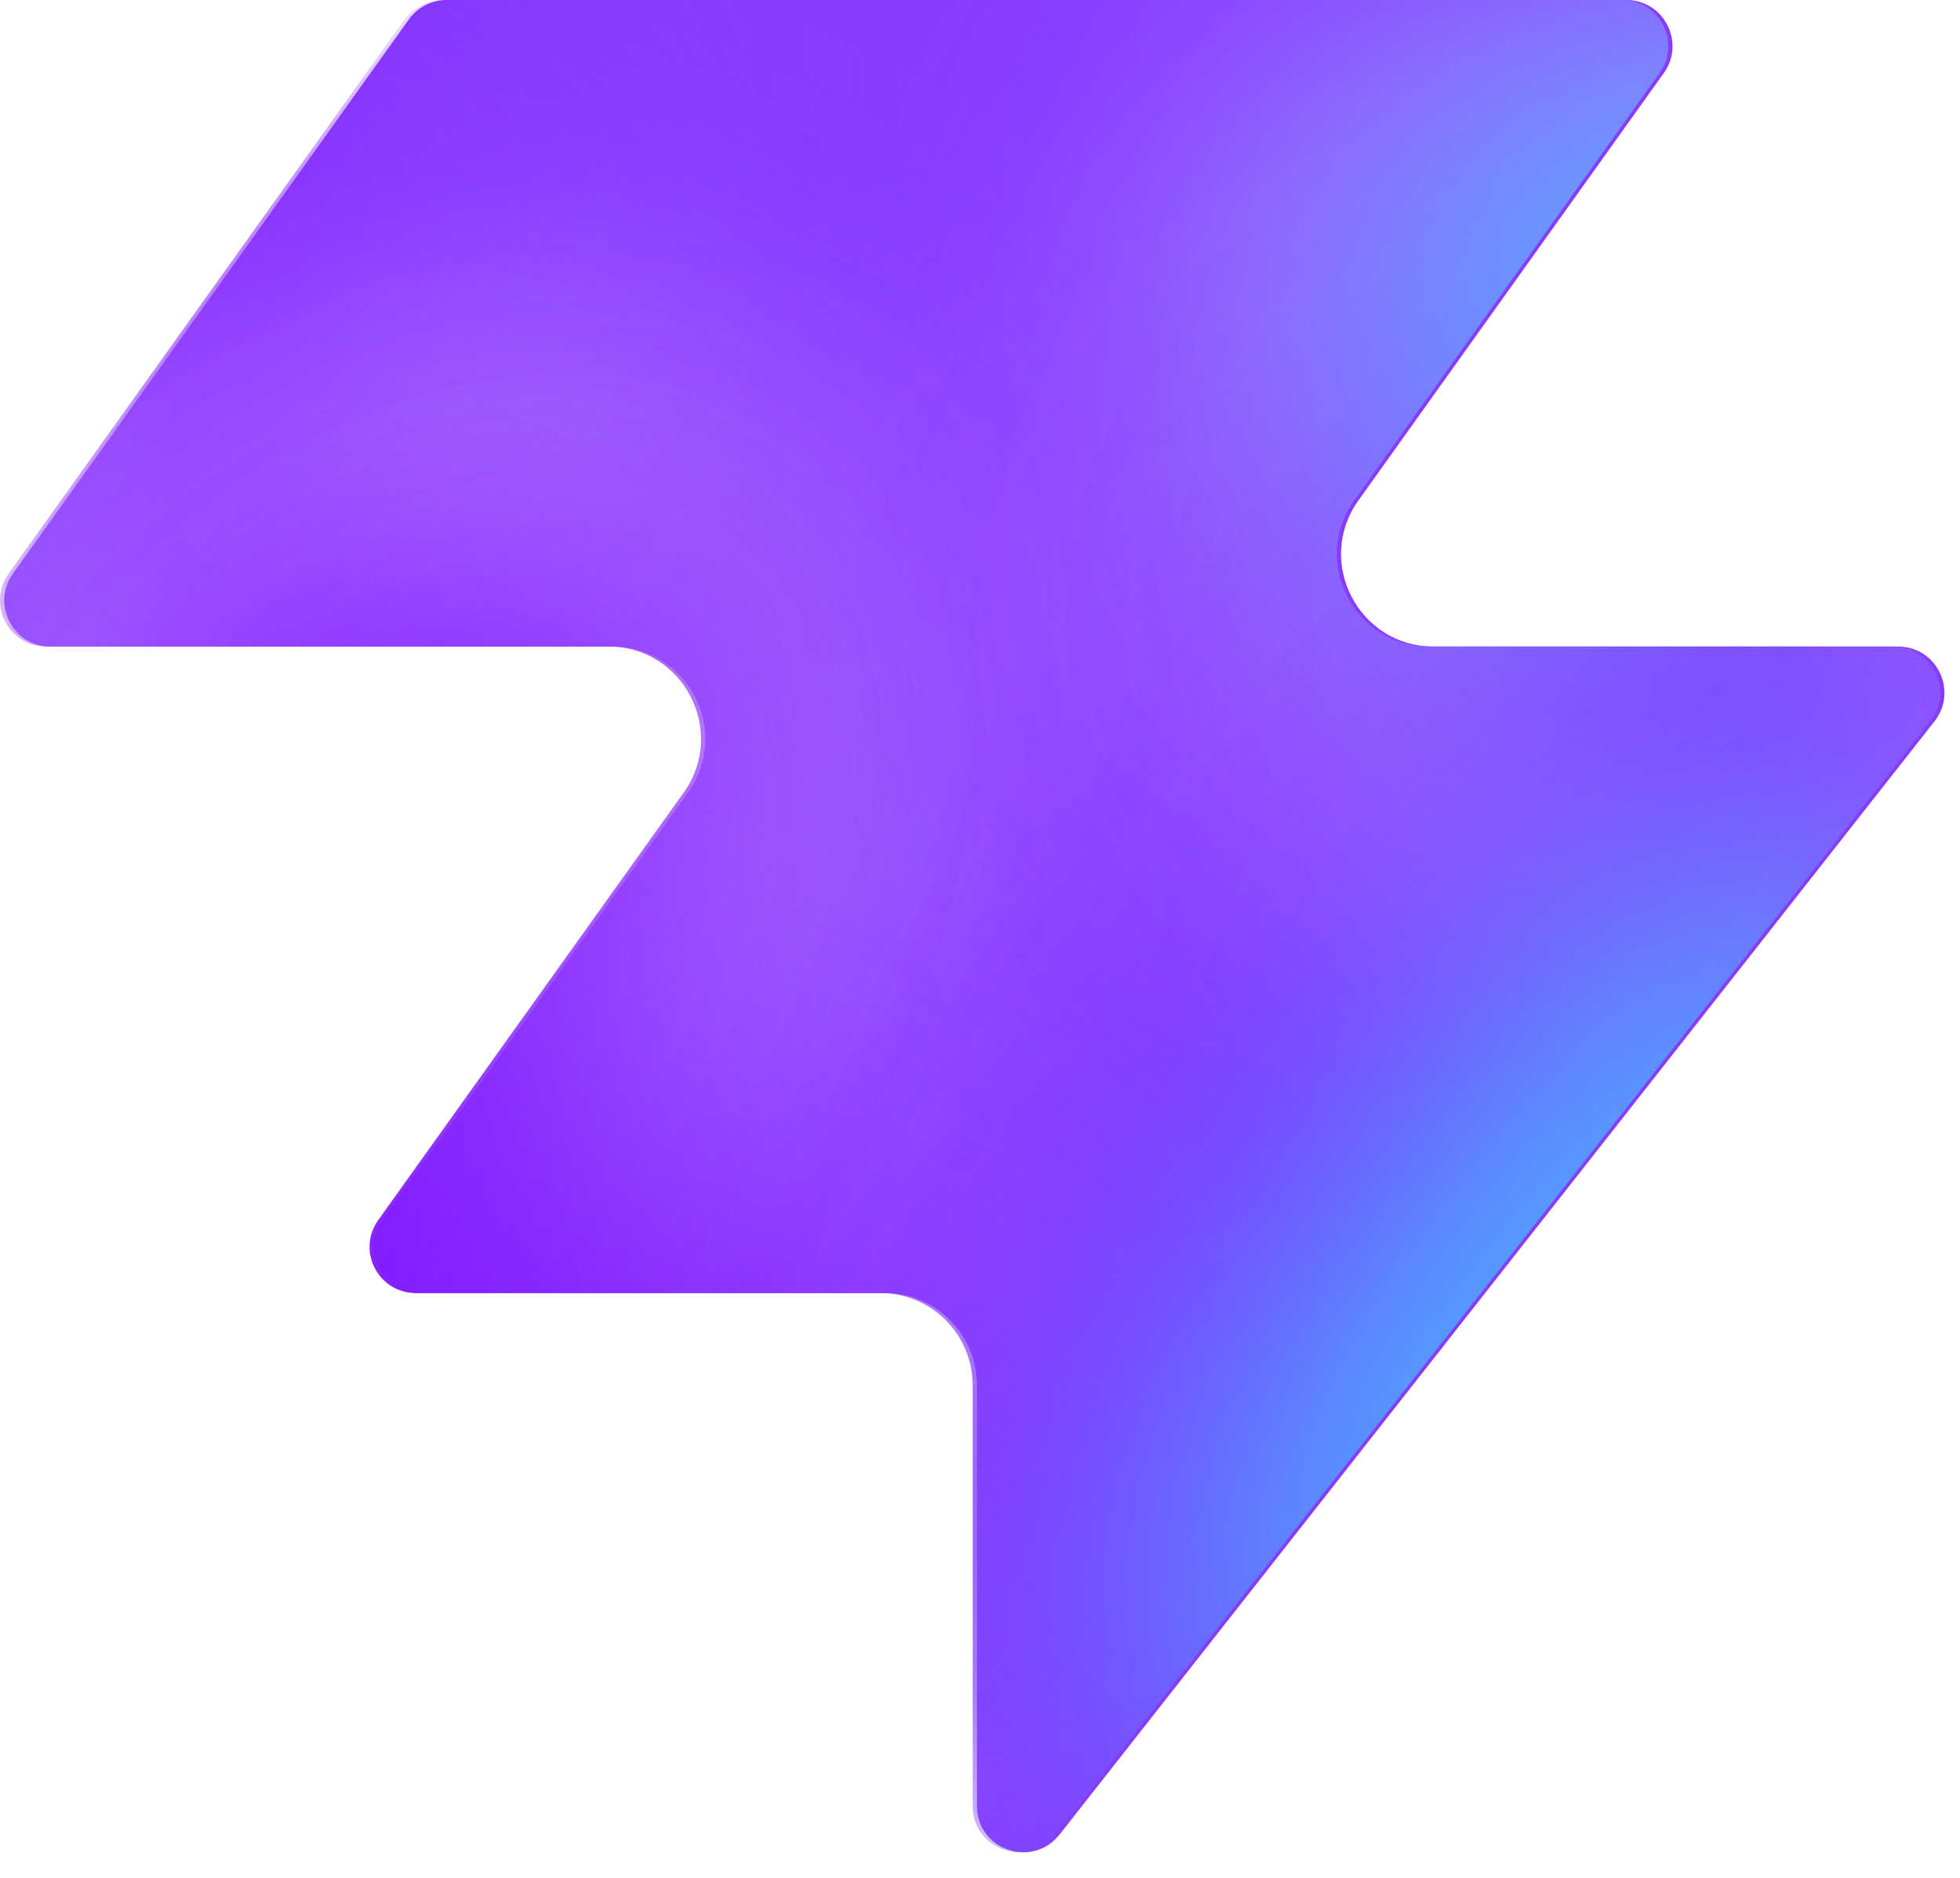
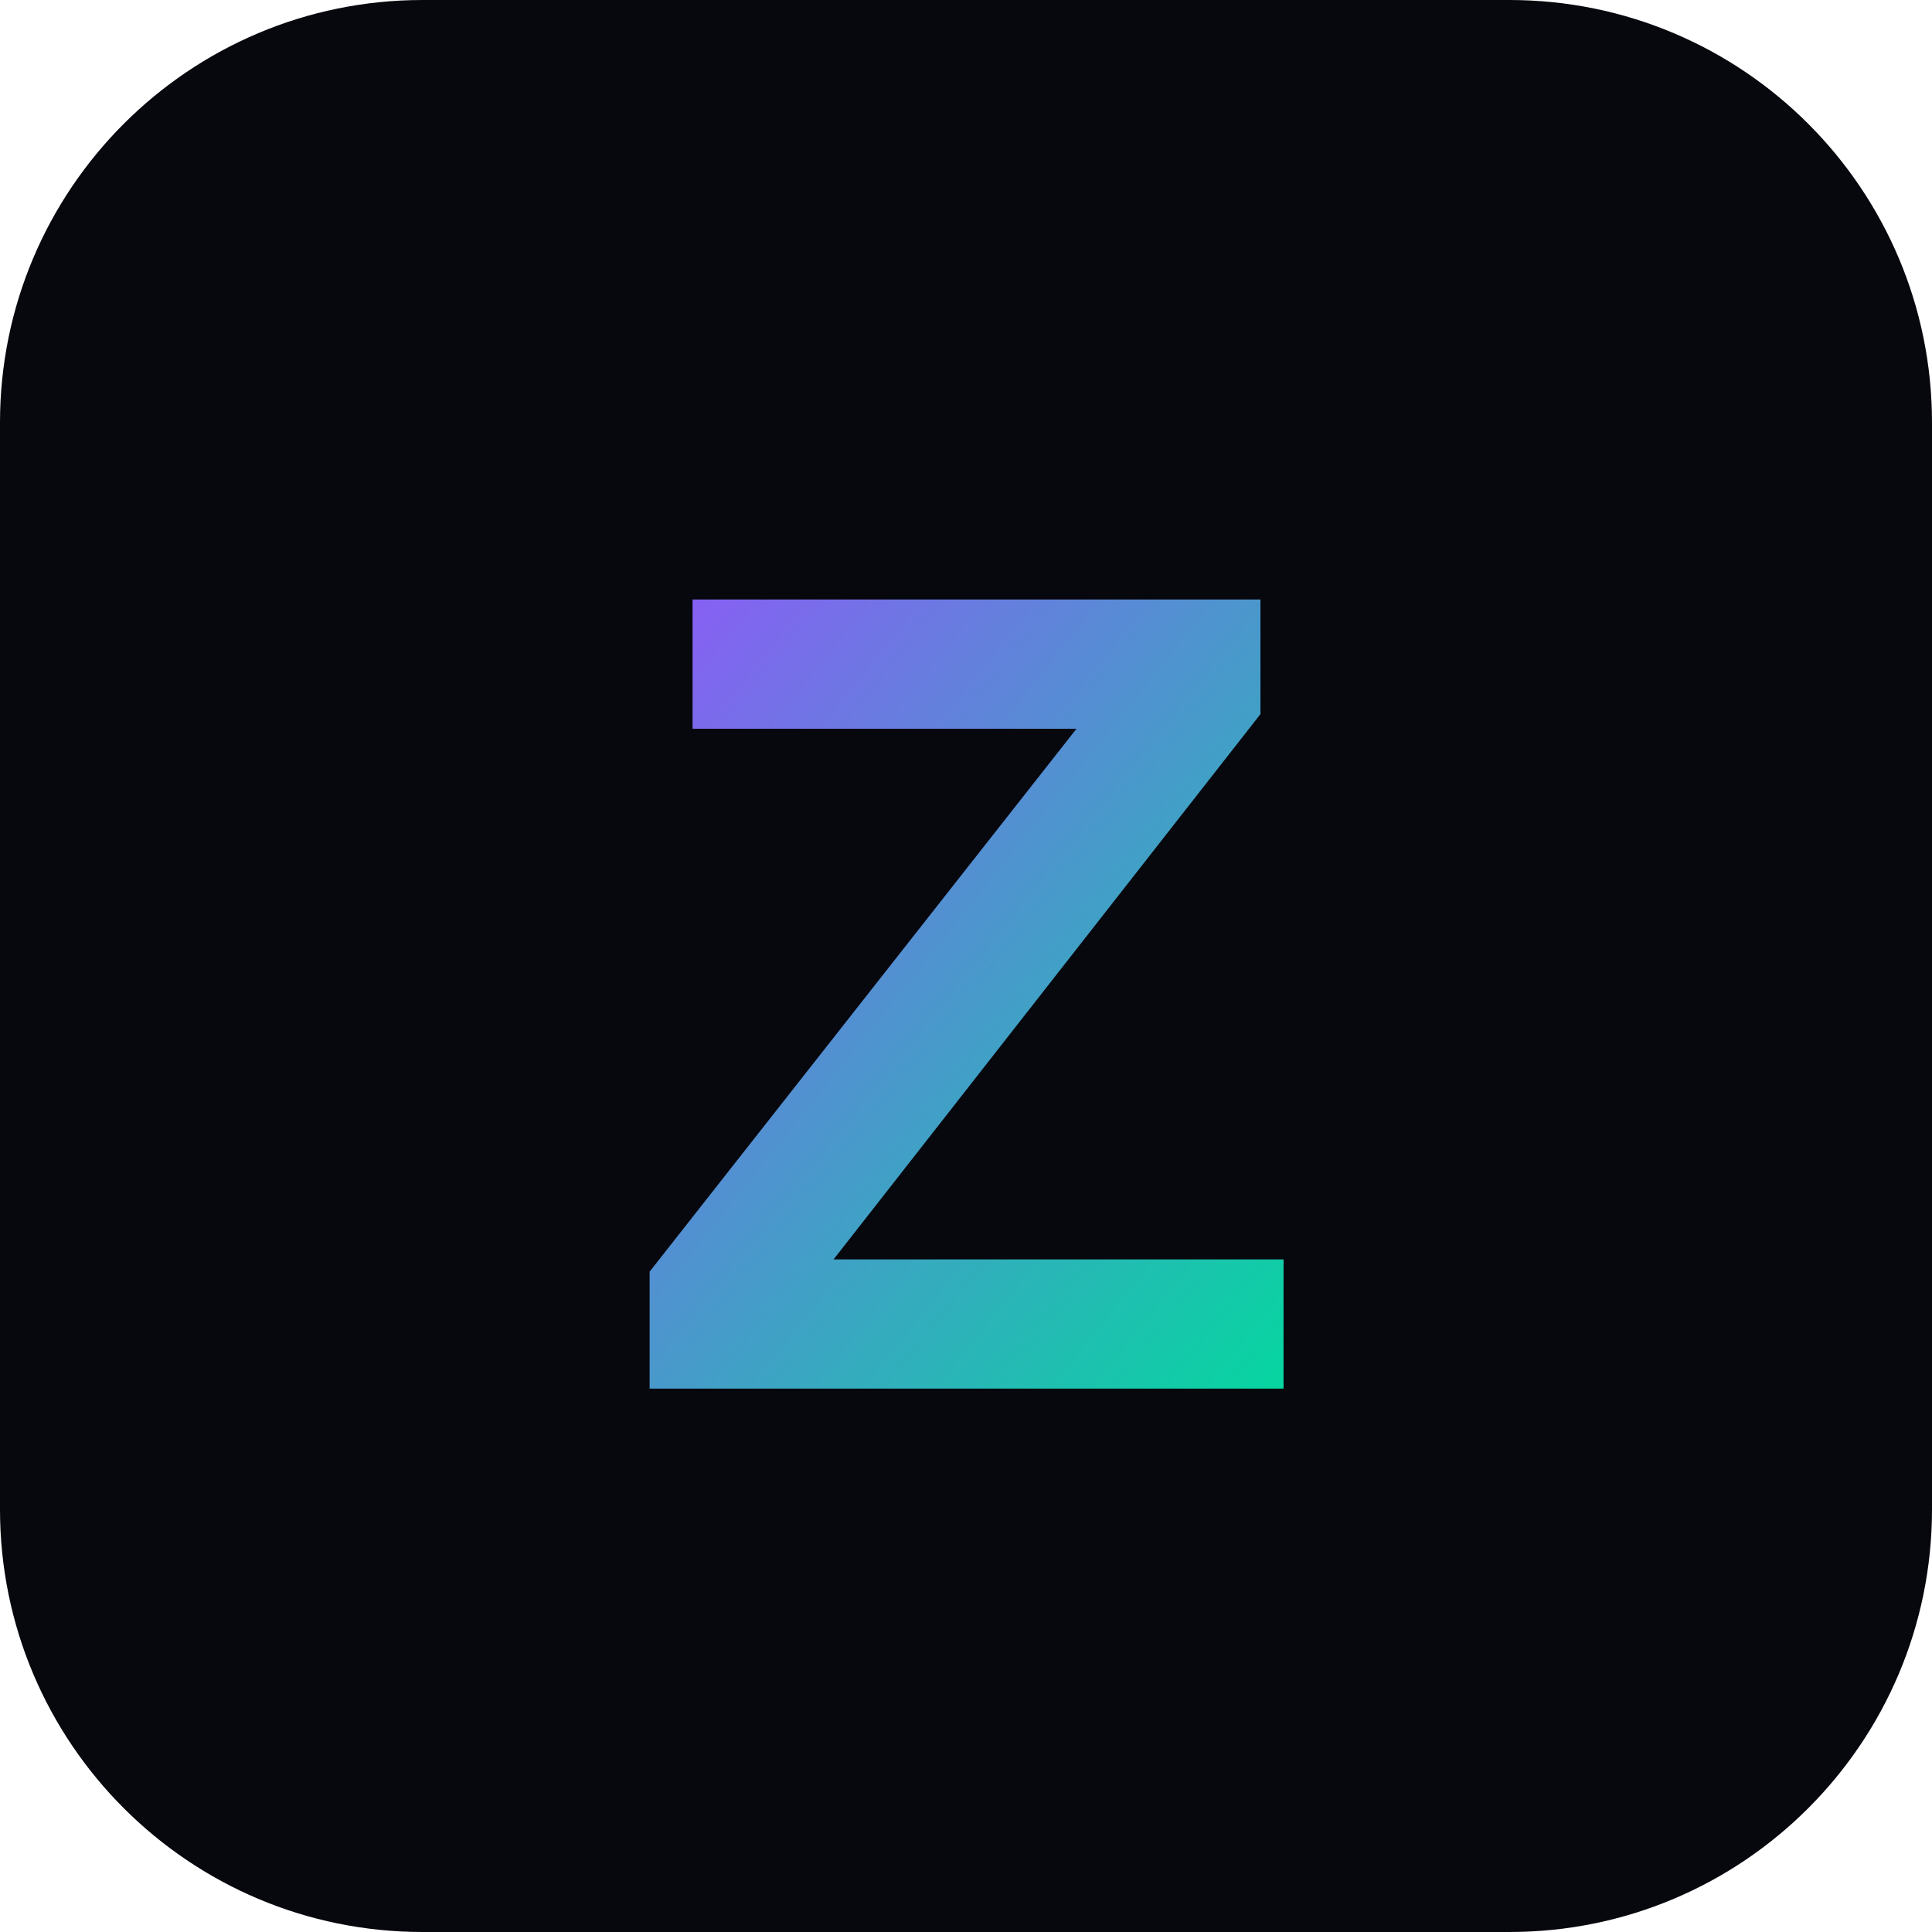
- <svg xmlns="http://www.w3.org/2000/svg" width="48" height="46" fill="none" viewBox="0 0 48 46">
-   <path fill="#863bff" d="M25.946 44.938c-.664.845-2.021.375-2.021-.698V33.937a2.26 2.26 0 0 0-2.262-2.262H10.287c-.92 0-1.456-1.04-.92-1.788l7.48-10.471c1.07-1.497 0-3.578-1.842-3.578H1.237c-.92 0-1.456-1.04-.92-1.788L10.013.474c.214-.297.556-.474.92-.474h28.894c.92 0 1.456 1.04.92 1.788l-7.48 10.471c-1.07 1.498 0 3.579 1.842 3.579h11.377c.943 0 1.473 1.088.89 1.83L25.947 44.94z" style="fill:#863bff;fill:color(display-p3 .525 .23 1);fill-opacity:1" />
-   <mask id="a" width="48" height="46" x="0" y="0" maskUnits="userSpaceOnUse" style="mask-type:alpha">
-     <path fill="#000" d="M25.842 44.938c-.664.844-2.021.375-2.021-.698V33.937a2.26 2.26 0 0 0-2.262-2.262H10.183c-.92 0-1.456-1.04-.92-1.788l7.48-10.471c1.07-1.498 0-3.579-1.842-3.579H1.133c-.92 0-1.456-1.04-.92-1.787L9.91.473c.214-.297.556-.474.92-.474h28.894c.92 0 1.456 1.04.92 1.788l-7.48 10.471c-1.07 1.498 0 3.578 1.842 3.578h11.377c.943 0 1.473 1.088.89 1.832L25.843 44.94z" style="fill:#000;fill-opacity:1" />
-   </mask>
-   <g mask="url(#a)">
-     <g filter="url(#b)">
-       <ellipse cx="5.508" cy="14.704" fill="#ede6ff" rx="5.508" ry="14.704" style="fill:#ede6ff;fill:color(display-p3 .927 .903 1);fill-opacity:1" transform="matrix(.00324 1 1 -.00324 -4.47 31.516)" />
-     </g>
-     <g filter="url(#c)">
-       <ellipse cx="10.399" cy="29.851" fill="#ede6ff" rx="10.399" ry="29.851" style="fill:#ede6ff;fill:color(display-p3 .927 .903 1);fill-opacity:1" transform="matrix(.00324 1 1 -.00324 -39.328 7.883)" />
-     </g>
-     <g filter="url(#d)">
-       <ellipse cx="5.508" cy="30.487" fill="#7e14ff" rx="5.508" ry="30.487" style="fill:#7e14ff;fill:color(display-p3 .492 .077 1);fill-opacity:1" transform="rotate(89.814 -25.913 -14.639)scale(1 -1)" />
-     </g>
-     <g filter="url(#e)">
-       <ellipse cx="5.508" cy="30.599" fill="#7e14ff" rx="5.508" ry="30.599" style="fill:#7e14ff;fill:color(display-p3 .492 .077 1);fill-opacity:1" transform="rotate(89.814 -32.644 -3.334)scale(1 -1)" />
-     </g>
-     <g filter="url(#f)">
-       <ellipse cx="5.508" cy="30.599" fill="#7e14ff" rx="5.508" ry="30.599" style="fill:#7e14ff;fill:color(display-p3 .492 .077 1);fill-opacity:1" transform="matrix(.00324 1 1 -.00324 -34.34 30.47)" />
-     </g>
-     <g filter="url(#g)">
-       <ellipse cx="14.072" cy="22.078" fill="#ede6ff" rx="14.072" ry="22.078" style="fill:#ede6ff;fill:color(display-p3 .927 .903 1);fill-opacity:1" transform="rotate(93.35 24.506 48.493)scale(-1 1)" />
-     </g>
-     <g filter="url(#h)">
-       <ellipse cx="3.47" cy="21.501" fill="#7e14ff" rx="3.47" ry="21.501" style="fill:#7e14ff;fill:color(display-p3 .492 .077 1);fill-opacity:1" transform="rotate(89.009 28.708 47.59)scale(-1 1)" />
-     </g>
-     <g filter="url(#i)">
-       <ellipse cx="3.47" cy="21.501" fill="#7e14ff" rx="3.47" ry="21.501" style="fill:#7e14ff;fill:color(display-p3 .492 .077 1);fill-opacity:1" transform="rotate(89.009 28.708 47.59)scale(-1 1)" />
-     </g>
-     <g filter="url(#j)">
-       <ellipse cx=".387" cy="8.972" fill="#7e14ff" rx="4.407" ry="29.108" style="fill:#7e14ff;fill:color(display-p3 .492 .077 1);fill-opacity:1" transform="rotate(39.51 .387 8.972)" />
-     </g>
-     <g filter="url(#k)">
-       <ellipse cx="47.523" cy="-6.092" fill="#7e14ff" rx="4.407" ry="29.108" style="fill:#7e14ff;fill:color(display-p3 .492 .077 1);fill-opacity:1" transform="rotate(37.892 47.523 -6.092)" />
-     </g>
-     <g filter="url(#l)">
-       <ellipse cx="41.412" cy="6.333" fill="#47bfff" rx="5.971" ry="9.665" style="fill:#47bfff;fill:color(display-p3 .28 .748 1);fill-opacity:1" transform="rotate(37.892 41.412 6.333)" />
-     </g>
-     <g filter="url(#m)">
-       <ellipse cx="-1.879" cy="38.332" fill="#7e14ff" rx="4.407" ry="29.108" style="fill:#7e14ff;fill:color(display-p3 .492 .077 1);fill-opacity:1" transform="rotate(37.892 -1.88 38.332)" />
-     </g>
-     <g filter="url(#n)">
-       <ellipse cx="-1.879" cy="38.332" fill="#7e14ff" rx="4.407" ry="29.108" style="fill:#7e14ff;fill:color(display-p3 .492 .077 1);fill-opacity:1" transform="rotate(37.892 -1.88 38.332)" />
-     </g>
-     <g filter="url(#o)">
-       <ellipse cx="35.651" cy="29.907" fill="#7e14ff" rx="4.407" ry="29.108" style="fill:#7e14ff;fill:color(display-p3 .492 .077 1);fill-opacity:1" transform="rotate(37.892 35.651 29.907)" />
-     </g>
-     <g filter="url(#p)">
-       <ellipse cx="38.418" cy="32.4" fill="#47bfff" rx="5.971" ry="15.297" style="fill:#47bfff;fill:color(display-p3 .28 .748 1);fill-opacity:1" transform="rotate(37.892 38.418 32.4)" />
-     </g>
-   </g>
+ <svg xmlns="http://www.w3.org/2000/svg" viewBox="0 0 64 64">
+   <rect width="64" height="64" rx="14" fill="#07070e" />
+   <text x="32" y="46" font-family="Arial, sans-serif" font-size="38" font-weight="700" text-anchor="middle" fill="url(#g)">Z</text>
  <defs>
-     <filter id="b" width="60.045" height="41.654" x="-19.77" y="16.149" color-interpolation-filters="sRGB" filterUnits="userSpaceOnUse">
-       <feFlood flood-opacity="0" result="BackgroundImageFix" />
-       <feBlend in="SourceGraphic" in2="BackgroundImageFix" result="shape" />
-       <feGaussianBlur result="effect1_foregroundBlur_2002_17158" stdDeviation="7.659" />
-     </filter>
-     <filter id="c" width="90.34" height="51.437" x="-54.613" y="-7.533" color-interpolation-filters="sRGB" filterUnits="userSpaceOnUse">
-       <feFlood flood-opacity="0" result="BackgroundImageFix" />
-       <feBlend in="SourceGraphic" in2="BackgroundImageFix" result="shape" />
-       <feGaussianBlur result="effect1_foregroundBlur_2002_17158" stdDeviation="7.659" />
-     </filter>
-     <filter id="d" width="79.355" height="29.4" x="-49.64" y="2.03" color-interpolation-filters="sRGB" filterUnits="userSpaceOnUse">
-       <feFlood flood-opacity="0" result="BackgroundImageFix" />
-       <feBlend in="SourceGraphic" in2="BackgroundImageFix" result="shape" />
-       <feGaussianBlur result="effect1_foregroundBlur_2002_17158" stdDeviation="4.596" />
-     </filter>
-     <filter id="e" width="79.579" height="29.4" x="-45.045" y="20.029" color-interpolation-filters="sRGB" filterUnits="userSpaceOnUse">
-       <feFlood flood-opacity="0" result="BackgroundImageFix" />
-       <feBlend in="SourceGraphic" in2="BackgroundImageFix" result="shape" />
-       <feGaussianBlur result="effect1_foregroundBlur_2002_17158" stdDeviation="4.596" />
-     </filter>
-     <filter id="f" width="79.579" height="29.4" x="-43.513" y="21.178" color-interpolation-filters="sRGB" filterUnits="userSpaceOnUse">
-       <feFlood flood-opacity="0" result="BackgroundImageFix" />
-       <feBlend in="SourceGraphic" in2="BackgroundImageFix" result="shape" />
-       <feGaussianBlur result="effect1_foregroundBlur_2002_17158" stdDeviation="4.596" />
-     </filter>
-     <filter id="g" width="74.749" height="58.852" x="15.756" y="-17.901" color-interpolation-filters="sRGB" filterUnits="userSpaceOnUse">
-       <feFlood flood-opacity="0" result="BackgroundImageFix" />
-       <feBlend in="SourceGraphic" in2="BackgroundImageFix" result="shape" />
-       <feGaussianBlur result="effect1_foregroundBlur_2002_17158" stdDeviation="7.659" />
-     </filter>
-     <filter id="h" width="61.377" height="25.362" x="23.548" y="2.284" color-interpolation-filters="sRGB" filterUnits="userSpaceOnUse">
-       <feFlood flood-opacity="0" result="BackgroundImageFix" />
-       <feBlend in="SourceGraphic" in2="BackgroundImageFix" result="shape" />
-       <feGaussianBlur result="effect1_foregroundBlur_2002_17158" stdDeviation="4.596" />
-     </filter>
-     <filter id="i" width="61.377" height="25.362" x="23.548" y="2.284" color-interpolation-filters="sRGB" filterUnits="userSpaceOnUse">
-       <feFlood flood-opacity="0" result="BackgroundImageFix" />
-       <feBlend in="SourceGraphic" in2="BackgroundImageFix" result="shape" />
-       <feGaussianBlur result="effect1_foregroundBlur_2002_17158" stdDeviation="4.596" />
-     </filter>
-     <filter id="j" width="56.045" height="63.649" x="-27.636" y="-22.853" color-interpolation-filters="sRGB" filterUnits="userSpaceOnUse">
-       <feFlood flood-opacity="0" result="BackgroundImageFix" />
-       <feBlend in="SourceGraphic" in2="BackgroundImageFix" result="shape" />
-       <feGaussianBlur result="effect1_foregroundBlur_2002_17158" stdDeviation="4.596" />
-     </filter>
-     <filter id="k" width="54.814" height="64.646" x="20.116" y="-38.415" color-interpolation-filters="sRGB" filterUnits="userSpaceOnUse">
-       <feFlood flood-opacity="0" result="BackgroundImageFix" />
-       <feBlend in="SourceGraphic" in2="BackgroundImageFix" result="shape" />
-       <feGaussianBlur result="effect1_foregroundBlur_2002_17158" stdDeviation="4.596" />
-     </filter>
-     <filter id="l" width="33.541" height="35.313" x="24.641" y="-11.323" color-interpolation-filters="sRGB" filterUnits="userSpaceOnUse">
-       <feFlood flood-opacity="0" result="BackgroundImageFix" />
-       <feBlend in="SourceGraphic" in2="BackgroundImageFix" result="shape" />
-       <feGaussianBlur result="effect1_foregroundBlur_2002_17158" stdDeviation="4.596" />
-     </filter>
-     <filter id="m" width="54.814" height="64.646" x="-29.286" y="6.009" color-interpolation-filters="sRGB" filterUnits="userSpaceOnUse">
-       <feFlood flood-opacity="0" result="BackgroundImageFix" />
-       <feBlend in="SourceGraphic" in2="BackgroundImageFix" result="shape" />
-       <feGaussianBlur result="effect1_foregroundBlur_2002_17158" stdDeviation="4.596" />
-     </filter>
-     <filter id="n" width="54.814" height="64.646" x="-29.286" y="6.009" color-interpolation-filters="sRGB" filterUnits="userSpaceOnUse">
-       <feFlood flood-opacity="0" result="BackgroundImageFix" />
-       <feBlend in="SourceGraphic" in2="BackgroundImageFix" result="shape" />
-       <feGaussianBlur result="effect1_foregroundBlur_2002_17158" stdDeviation="4.596" />
-     </filter>
-     <filter id="o" width="54.814" height="64.646" x="8.244" y="-2.416" color-interpolation-filters="sRGB" filterUnits="userSpaceOnUse">
-       <feFlood flood-opacity="0" result="BackgroundImageFix" />
-       <feBlend in="SourceGraphic" in2="BackgroundImageFix" result="shape" />
-       <feGaussianBlur result="effect1_foregroundBlur_2002_17158" stdDeviation="4.596" />
-     </filter>
-     <filter id="p" width="39.409" height="43.623" x="18.713" y="10.588" color-interpolation-filters="sRGB" filterUnits="userSpaceOnUse">
-       <feFlood flood-opacity="0" result="BackgroundImageFix" />
-       <feBlend in="SourceGraphic" in2="BackgroundImageFix" result="shape" />
-       <feGaussianBlur result="effect1_foregroundBlur_2002_17158" stdDeviation="4.596" />
-     </filter>
+     <linearGradient id="g" x1="0%" y1="0%" x2="100%" y2="100%">
+       <stop offset="0%" stop-color="#8b5cf6" />
+       <stop offset="100%" stop-color="#06d6a0" />
+     </linearGradient>
  </defs>
</svg>
